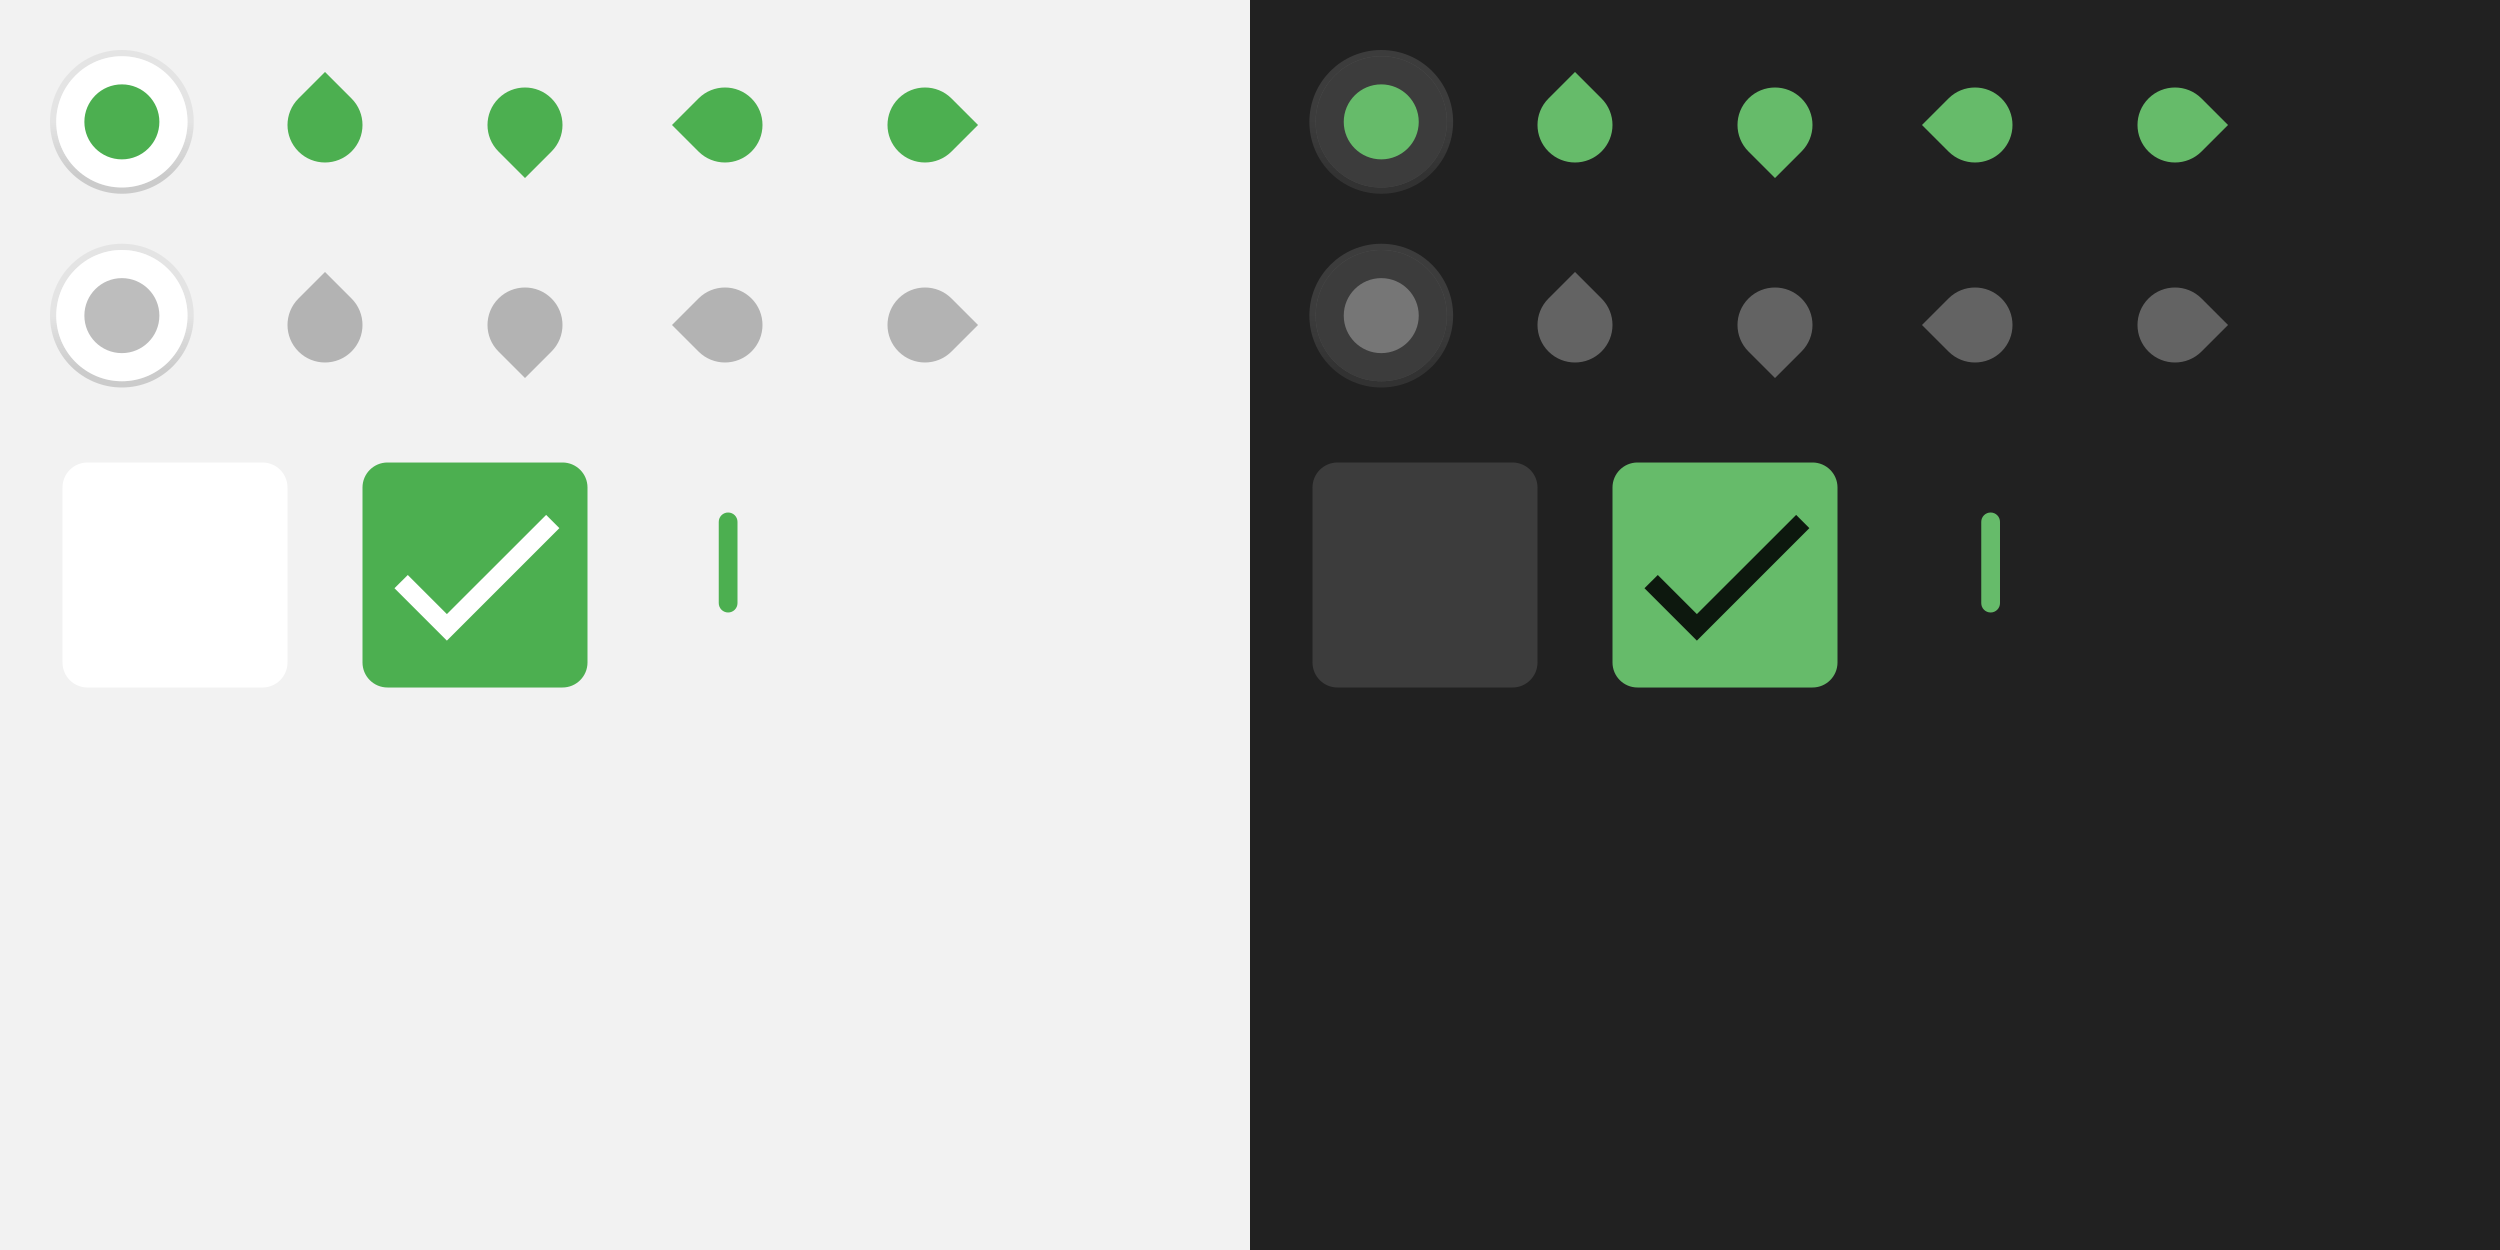
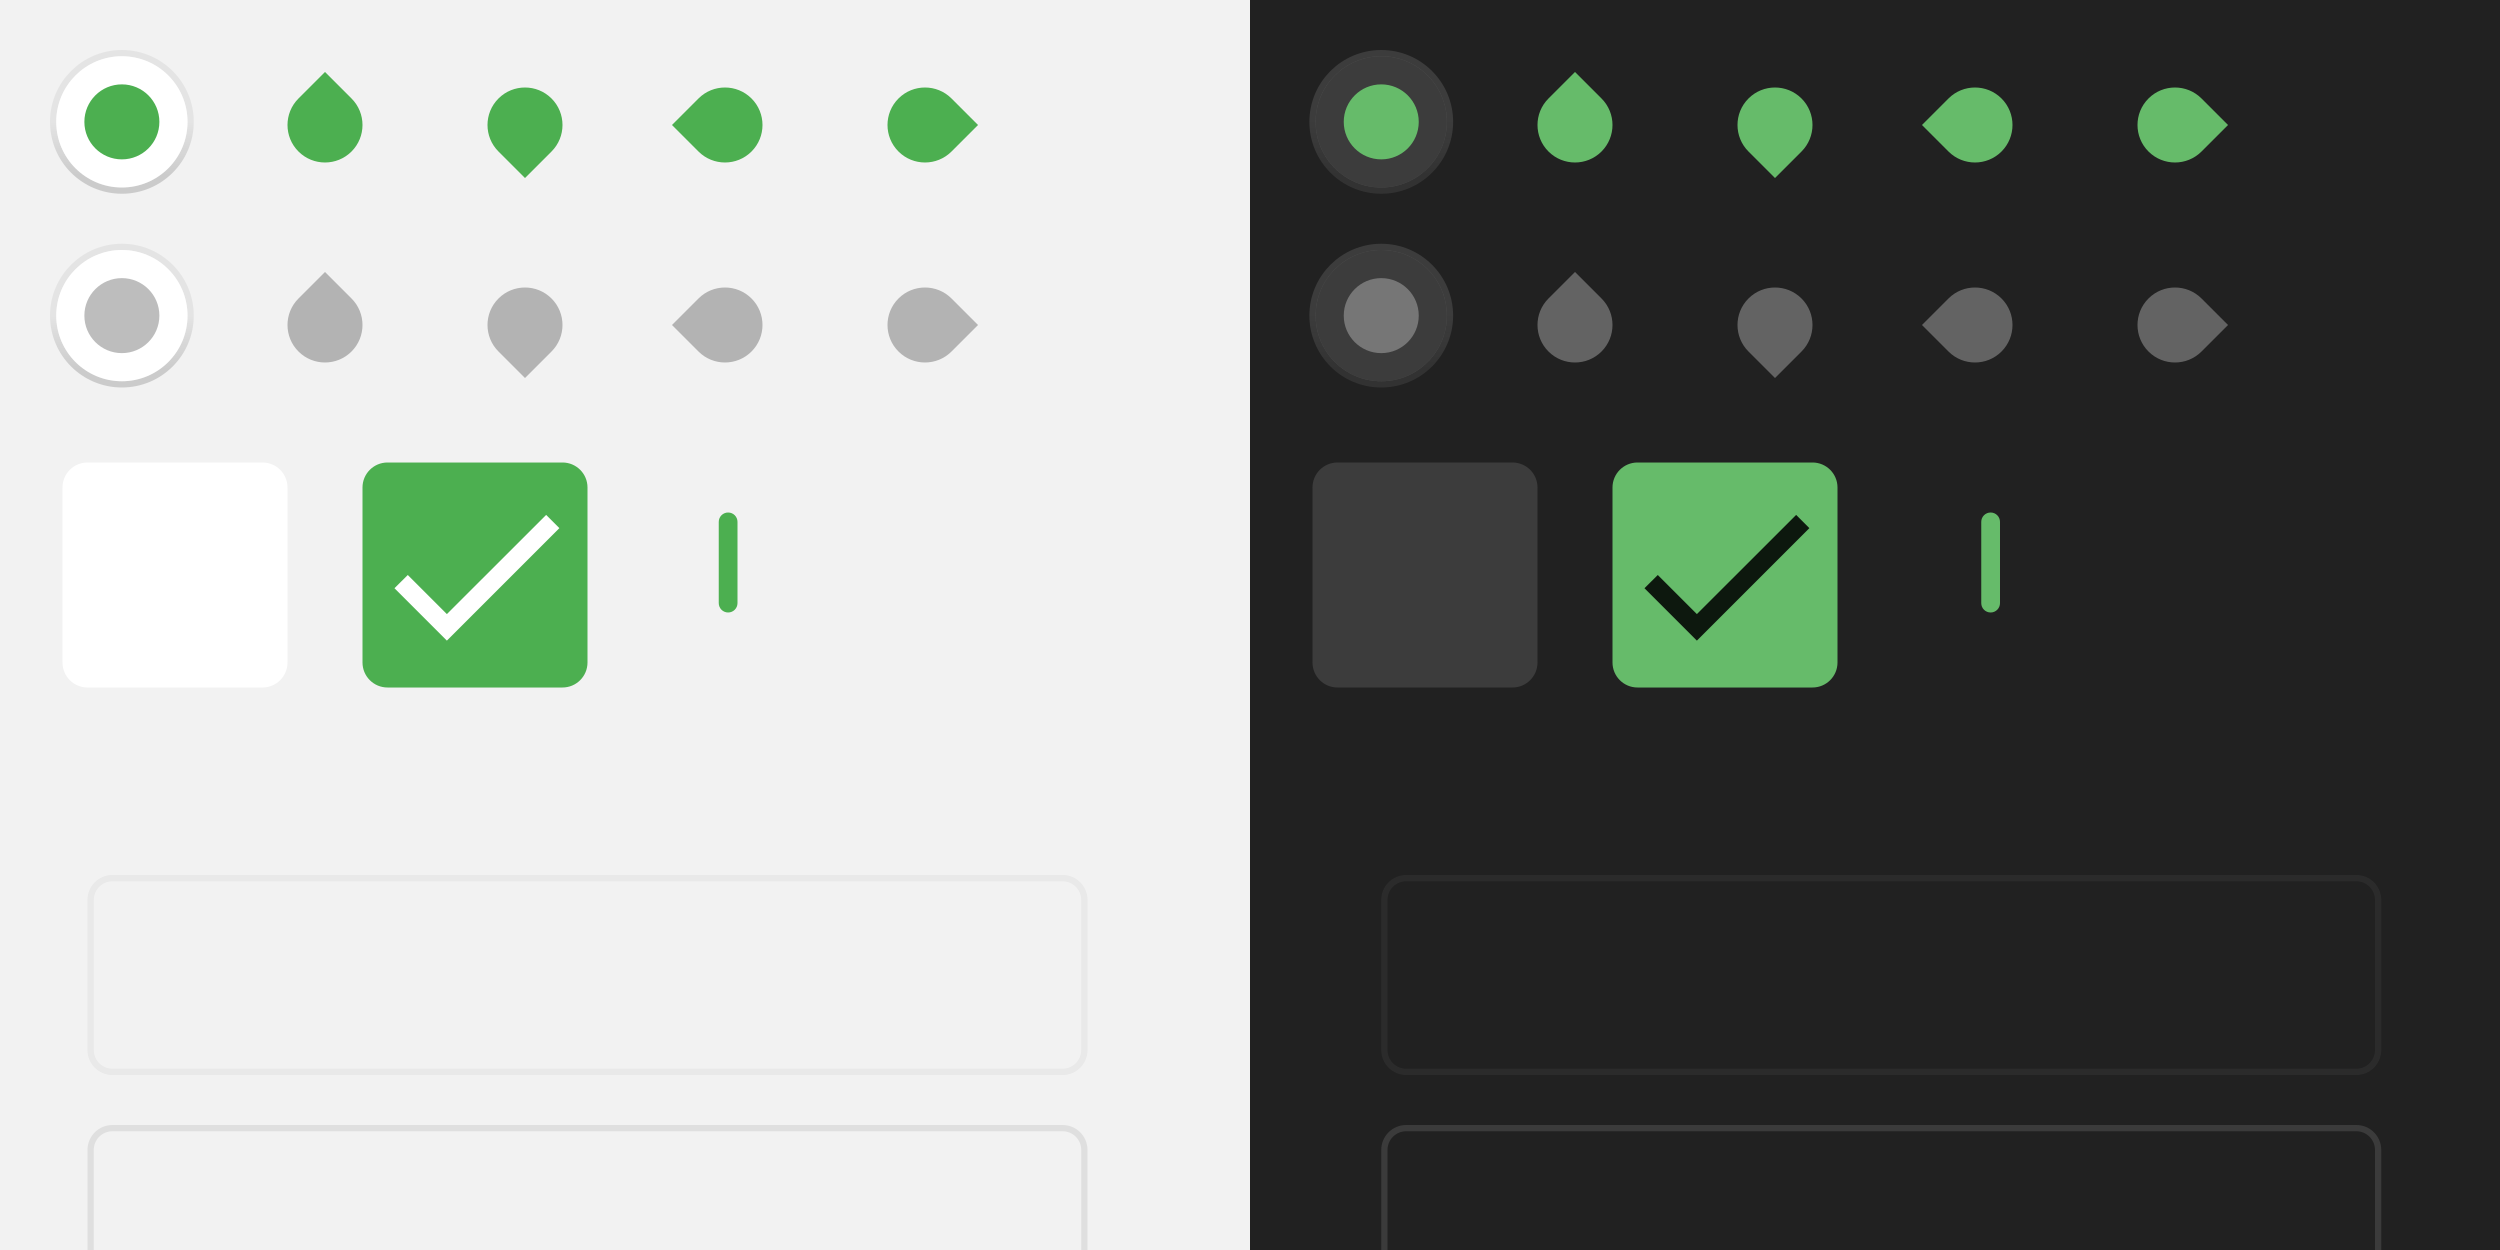
<svg xmlns="http://www.w3.org/2000/svg" xmlns:xlink="http://www.w3.org/1999/xlink" width="400" height="200" version="1.1" viewBox="0 0 400 200" id="svg187">
  <defs id="defs83">
    <linearGradient id="color-on-primary-dark" x1="6.212" x2="29.25" y1="11.894" y2="11.894" gradientTransform="scale(1.1453 .87314)" gradientUnits="userSpaceOnUse">
      <stop stop-color="#FFFFFF" offset="1" id="stop2" />
    </linearGradient>
    <linearGradient id="color-on-primary-light" x1="6.212" x2="29.25" y1="11.894" y2="11.894" gradientTransform="scale(1.1453 .87314)" gradientUnits="userSpaceOnUse">
      <stop stop-color="#000000" stop-opacity=".87" offset="1" id="stop5" />
    </linearGradient>
    <linearGradient id="color-text-secondary-disabled">
      <stop stop-color="#000000" stop-opacity=".26" offset="1" id="stop8" />
    </linearGradient>
    <linearGradient id="color-text-secondary-disabled-dark">
      <stop stop-color="#FFFFFF" stop-opacity=".3" offset="1" id="stop11" />
    </linearGradient>
    <linearGradient id="color-primary-dark">
      <stop stop-color="#4CAF50" offset="1" id="stop14" />
    </linearGradient>
    <linearGradient id="color-primary-light">
      <stop stop-color="#66BB6A" offset="1" id="stop17" />
    </linearGradient>
    <linearGradient id="color-background">
      <stop stop-color="#F2F2F2" offset="1" id="stop20" />
    </linearGradient>
    <linearGradient id="color-background-dark">
      <stop stop-color="#212121" offset="1" id="stop23" />
    </linearGradient>
    <linearGradient id="color-surface" x2="40" gradientUnits="userSpaceOnUse">
      <stop stop-color="#FFFFFF" offset="1" id="stop26" />
    </linearGradient>
    <linearGradient id="color-surface-dark" x2="40" gradientUnits="userSpaceOnUse">
      <stop stop-color="#3C3C3C" offset="1" id="stop29" />
    </linearGradient>
    <g id="base-scale-horz-marks-before-slider">
      <rect width="24" height="24" fill="none" id="rect37" />
      <path transform="rotate(45 12 12)" d="m6 6h6a6 6 0 1 1-6 6z" id="path39" />
    </g>
    <g id="base-scale-vert-marks-after-slider">
      <use transform="rotate(90 12 12)" xlink:href="#base-scale-horz-marks-before-slider" id="use42" />
    </g>
    <g id="base-scale-horz-marks-after-slider">
      <use transform="rotate(180 12 12)" xlink:href="#base-scale-horz-marks-before-slider" id="use45" />
    </g>
    <g id="base-scale-vert-marks-before-slider">
      <use transform="rotate(270 12 12)" xlink:href="#base-scale-horz-marks-before-slider" id="use48" />
    </g>
    <g id="base-selectionmode-checkbox">
      <rect width="40" height="40" fill="none" id="rect51" />
      <rect x="2" y="2" width="36" height="36" rx="4" id="rect53" />
    </g>
    <g id="base-selectionmode-checkmark">
      <path transform="matrix(1.5 0 0 1.5 2 2)" d="M9 16.17L4.83 12l-1.42 1.41L9 19 21 7l-1.41-1.41z" id="path56" />
    </g>
-     <linearGradient id="linearGradient976" x2="200" gradientUnits="userSpaceOnUse" xlink:href="#color-background" />
+     <linearGradient id="linearGradient976" x2="200" gradientUnits="userSpaceOnUse" xlink:href="#color-background" gradientTransform="matrix(1,0,0,3.689063,0,-268.9063)" />
    <linearGradient id="linearGradient978" x2="24" gradientUnits="userSpaceOnUse" xlink:href="#color-primary-dark" />
    <linearGradient id="linearGradient980" x2="24" gradientUnits="userSpaceOnUse" xlink:href="#color-background" />
    <linearGradient id="linearGradient982" x2="24" gradientUnits="userSpaceOnUse" xlink:href="#color-text-secondary-disabled" />
    <linearGradient id="linearGradient990" x1="-3.5527e-15" x2="24" gradientUnits="userSpaceOnUse" xlink:href="#color-primary-dark" />
    <linearGradient id="linearGradient992" x1="-3.5527e-15" x2="24" gradientUnits="userSpaceOnUse" xlink:href="#color-background" />
    <linearGradient id="linearGradient994" x1="-3.5527e-15" x2="24" gradientUnits="userSpaceOnUse" xlink:href="#color-text-secondary-disabled" />
    <linearGradient id="linearGradient996" x1="-2.6324e-15" x2="24" y1="-3.5527e-15" y2="-3.5527e-15" gradientUnits="userSpaceOnUse" xlink:href="#color-primary-dark" />
    <linearGradient id="linearGradient998" x1="-2.6324e-15" x2="24" y1="-3.5527e-15" y2="-3.5527e-15" gradientUnits="userSpaceOnUse" xlink:href="#color-background" />
    <linearGradient id="linearGradient1000" x1="-2.6324e-15" x2="24" y1="-3.5527e-15" y2="-3.5527e-15" gradientUnits="userSpaceOnUse" xlink:href="#color-text-secondary-disabled" />
    <linearGradient id="linearGradient1008" x2="40" gradientUnits="userSpaceOnUse" xlink:href="#color-primary-dark" />
-     <linearGradient id="linearGradient1041" x2="200" gradientTransform="translate(200)" gradientUnits="userSpaceOnUse" xlink:href="#color-background-dark" />
+     <linearGradient id="linearGradient1041" x2="200" gradientTransform="matrix(1,0,0,3.689063,200,-268.9063)" gradientUnits="userSpaceOnUse" xlink:href="#color-background-dark" />
    <linearGradient id="linearGradient1043" x2="24" gradientUnits="userSpaceOnUse" xlink:href="#color-primary-light" />
    <linearGradient id="linearGradient1045" x2="24" gradientUnits="userSpaceOnUse" xlink:href="#color-background-dark" />
    <linearGradient id="linearGradient1047" x2="24" gradientUnits="userSpaceOnUse" xlink:href="#color-text-secondary-disabled-dark" />
    <linearGradient id="linearGradient1055" x1="-3.5527e-15" x2="24" gradientUnits="userSpaceOnUse" xlink:href="#color-primary-light" />
    <linearGradient id="linearGradient1057" x1="-3.5527e-15" x2="24" gradientUnits="userSpaceOnUse" xlink:href="#color-background-dark" />
    <linearGradient id="linearGradient1059" x1="-3.5527e-15" x2="24" gradientUnits="userSpaceOnUse" xlink:href="#color-text-secondary-disabled-dark" />
    <linearGradient id="linearGradient1061" x1="-2.6324e-15" x2="24" y1="-3.5527e-15" y2="-3.5527e-15" gradientUnits="userSpaceOnUse" xlink:href="#color-primary-light" />
    <linearGradient id="linearGradient1063" x1="-2.6324e-15" x2="24" y1="-3.5527e-15" y2="-3.5527e-15" gradientUnits="userSpaceOnUse" xlink:href="#color-background-dark" />
    <linearGradient id="linearGradient1065" x1="-2.6324e-15" x2="24" y1="-3.5527e-15" y2="-3.5527e-15" gradientUnits="userSpaceOnUse" xlink:href="#color-text-secondary-disabled-dark" />
    <linearGradient id="linearGradient1073" x2="40" gradientUnits="userSpaceOnUse" xlink:href="#color-primary-light" />
    <linearGradient xlink:href="#color-primary-dark" id="linearGradient1478" x1="115" y1="90" x2="118" y2="90" gradientUnits="userSpaceOnUse" />
    <linearGradient xlink:href="#color-primary-light" id="linearGradient1486" x1="115" y1="90" x2="118" y2="90" gradientUnits="userSpaceOnUse" />
    <linearGradient xlink:href="#border" id="linearGradient2283" x1="-6.5" y1="6.5" x2="-6.5" y2="25.5" gradientUnits="userSpaceOnUse" />
    <linearGradient id="border" x1="41" y1="6" x2="41" y2="26" gradientUnits="userSpaceOnUse" gradientTransform="translate(-48)">
      <stop offset="0.5" stop-opacity="0.058" id="stop1882" />
      <stop offset="0.955" stop-opacity="0.162" id="stop1884" />
    </linearGradient>
    <linearGradient xlink:href="#color-text-secondary-disabled-dark" id="linearGradient1911" x1="-13" y1="16" x2="-1" y2="16" gradientUnits="userSpaceOnUse" />
    <linearGradient xlink:href="#color-primary-dark" id="linearGradient1295" gradientUnits="userSpaceOnUse" x1="-13" y1="16" x2="-1" y2="16" gradientTransform="matrix(1.166667,0,0,1.166667,1.166667,-2.666667)" />
    <linearGradient xlink:href="#color-primary-dark" id="linearGradient1327" gradientUnits="userSpaceOnUse" x1="-13" y1="16" x2="-1" y2="16" gradientTransform="matrix(0.8333333,0,0,0.8333333,-1.166667,2.666667)" />
    <linearGradient xlink:href="#linearGradient2691" id="linearGradient2628" gradientUnits="userSpaceOnUse" x1="-6.5" y1="6.5" x2="-6.5" y2="25.5" />
    <linearGradient id="linearGradient2691" x1="41" y1="6" x2="41" y2="26" gradientUnits="userSpaceOnUse" gradientTransform="translate(-48)">
      <stop offset="0.5" stop-opacity="0.058" id="stop2687" style="stop-color:#fbfbfb;stop-opacity:0.122" />
      <stop offset="0.955" stop-opacity="0.162" id="stop2689" style="stop-color:#ffffff;stop-opacity:0.078" />
    </linearGradient>
    <linearGradient xlink:href="#color-primary-light" id="linearGradient2630" gradientUnits="userSpaceOnUse" x1="-13" y1="16" x2="-1" y2="16" />
    <linearGradient xlink:href="#color-primary-light" id="linearGradient1291" gradientUnits="userSpaceOnUse" x1="-13" y1="16" x2="-1" y2="16" gradientTransform="matrix(1.166667,0,0,1.166667,1.166667,-2.666667)" />
    <linearGradient xlink:href="#color-primary-light" id="linearGradient1323" gradientUnits="userSpaceOnUse" x1="-13" y1="16" x2="-1" y2="16" gradientTransform="matrix(0.8333333,0,0,0.8333333,-1.166667,2.666667)" />
    <linearGradient xlink:href="#border" id="linearGradient1202" gradientUnits="userSpaceOnUse" x1="-6.5" y1="6.5" x2="-6.5" y2="25.5" />
    <linearGradient xlink:href="#color-primary-dark" id="linearGradient1204" gradientUnits="userSpaceOnUse" x1="-13" y1="16" x2="-1" y2="16" />
    <linearGradient xlink:href="#linearGradient2691" id="linearGradient1206" gradientUnits="userSpaceOnUse" x1="-6.5" y1="6.5" x2="-6.5" y2="25.5" />
    <linearGradient xlink:href="#border" id="linearGradient1208" gradientUnits="userSpaceOnUse" x1="-6.5" y1="6.5" x2="-6.5" y2="25.5" />
    <linearGradient xlink:href="#linearGradient2691" id="linearGradient1210" gradientUnits="userSpaceOnUse" x1="-6.5" y1="6.5" x2="-6.5" y2="25.5" />
    <linearGradient xlink:href="#border" id="linearGradient1212" gradientUnits="userSpaceOnUse" x1="-6.5" y1="6.5" x2="-6.5" y2="25.5" />
    <linearGradient xlink:href="#linearGradient2691" id="linearGradient1214" gradientUnits="userSpaceOnUse" x1="-6.5" y1="6.5" x2="-6.5" y2="25.5" />
    <linearGradient xlink:href="#color-text-secondary-disabled" id="linearGradient1216" gradientUnits="userSpaceOnUse" x1="-13" y1="16" x2="-1" y2="16" />
+     <linearGradient id="linearGradient12722" x1="14.551" x2="173.45" y1="236" y2="236" gradientUnits="userSpaceOnUse" xlink:href="#color-primary-dark" />
+     <linearGradient id="linearGradient12730" x1="14.551" x2="173.45" y1="236" y2="236" gradientUnits="userSpaceOnUse" xlink:href="#color-primary-light" />
+     <linearGradient xlink:href="#color-primary-dark" id="linearGradient1034" gradientUnits="userSpaceOnUse" x1="14.551" y1="236" x2="173.45" y2="236" gradientTransform="translate(0,195)" />
+     <linearGradient xlink:href="#color-primary-dark" id="linearGradient1491" x1="14.551" y1="431" x2="64" y2="431" gradientUnits="userSpaceOnUse" />
+     <linearGradient xlink:href="#color-primary-light" id="linearGradient1624" gradientUnits="userSpaceOnUse" gradientTransform="translate(0,195)" x1="14.551" y1="236" x2="173.45" y2="236" />
+     <linearGradient xlink:href="#color-primary-light" id="linearGradient1622" gradientUnits="userSpaceOnUse" x1="14.551" y1="431" x2="64" y2="431" />
  </defs>
-   <rect width="200" height="200" fill="url(#linearGradient976)" id="rect85" />
+   <rect width="200" height="737.813" fill="url(#linearGradient976)" id="rect85" style="fill:url(#linearGradient976);stroke-width:1.921" x="0" y="-268.906" />
  <g id="scale-horz-marks-before-slider" transform="translate(40,8)">
    <use width="100%" height="100%" fill="url(#linearGradient978)" xlink:href="#base-scale-horz-marks-before-slider" id="use95" />
  </g>
  <g id="scale-horz-marks-before-slider-disabled" transform="translate(40,40)">
    <use width="100%" height="100%" fill="url(#linearGradient980)" xlink:href="#base-scale-horz-marks-before-slider" id="use98" />
    <use width="100%" height="100%" fill="url(#linearGradient982)" xlink:href="#base-scale-horz-marks-before-slider" id="use100" />
  </g>
  <g id="scale-horz-marks-after-slider" transform="translate(72,8)">
    <use width="100%" height="100%" fill="url(#linearGradient990)" xlink:href="#base-scale-horz-marks-after-slider" id="use103" />
  </g>
  <g id="scale-horz-marks-after-slider-disabled" transform="translate(72,40)">
    <use width="100%" height="100%" fill="url(#linearGradient992)" xlink:href="#base-scale-horz-marks-after-slider" id="use106" />
    <use width="100%" height="100%" fill="url(#linearGradient994)" xlink:href="#base-scale-horz-marks-after-slider" id="use108" />
  </g>
  <g id="scale-vert-marks-before-slider" transform="translate(104,8)">
    <use width="100%" height="100%" fill="url(#linearGradient996)" xlink:href="#base-scale-vert-marks-before-slider" id="use111" />
  </g>
  <g id="scale-vert-marks-before-slider-disabled" transform="translate(104,40)">
    <use width="100%" height="100%" fill="url(#linearGradient998)" xlink:href="#base-scale-vert-marks-before-slider" id="use114" />
    <use width="100%" height="100%" fill="url(#linearGradient1000)" xlink:href="#base-scale-vert-marks-before-slider" id="use116" />
  </g>
  <g id="scale-vert-marks-after-slider" transform="translate(136,8)">
    <use width="100%" height="100%" fill="url(#linearGradient978)" xlink:href="#base-scale-vert-marks-after-slider" id="use119" />
  </g>
  <g id="scale-vert-marks-after-slider-disabled" transform="translate(136,40)">
    <use width="100%" height="100%" fill="url(#linearGradient980)" xlink:href="#base-scale-vert-marks-after-slider" id="use122" />
    <use width="100%" height="100%" fill="url(#linearGradient982)" xlink:href="#base-scale-vert-marks-after-slider" id="use124" />
  </g>
  <g id="selectionmode-checkbox-unchecked" transform="translate(8,72)">
    <use width="100%" height="100%" fill="url(#color-surface)" xlink:href="#base-selectionmode-checkbox" id="use127" />
  </g>
  <g id="selectionmode-checkbox-checked" transform="translate(56,72)">
    <use width="100%" height="100%" fill="url(#linearGradient1008)" xlink:href="#base-selectionmode-checkbox" id="use130" />
    <use width="100%" height="100%" fill="url(#color-on-primary-dark)" xlink:href="#base-selectionmode-checkmark" id="use132" />
  </g>
-   <rect x="200" width="200" height="200" fill="url(#linearGradient1041)" id="rect135" />
+   <rect x="200" width="200" height="737.813" fill="url(#linearGradient1041)" id="rect135" style="fill:url(#linearGradient1041);stroke-width:1.921" y="-268.906" />
  <g id="scale-horz-marks-before-slider-dark" transform="translate(240,8)">
    <use width="100%" height="100%" fill="url(#linearGradient1043)" xlink:href="#base-scale-horz-marks-before-slider" id="use145" />
  </g>
  <g id="scale-horz-marks-before-slider-disabled-dark" transform="translate(240,40)">
    <use width="100%" height="100%" fill="url(#linearGradient1045)" xlink:href="#base-scale-horz-marks-before-slider" id="use148" />
    <use width="100%" height="100%" fill="url(#linearGradient1047)" xlink:href="#base-scale-horz-marks-before-slider" id="use150" />
  </g>
  <g id="scale-horz-marks-after-slider-dark" transform="translate(272,8)">
    <use width="100%" height="100%" fill="url(#linearGradient1055)" xlink:href="#base-scale-horz-marks-after-slider" id="use153" />
  </g>
  <g id="scale-horz-marks-after-slider-disabled-dark" transform="translate(272,40)">
    <use width="100%" height="100%" fill="url(#linearGradient1057)" xlink:href="#base-scale-horz-marks-after-slider" id="use156" />
    <use width="100%" height="100%" fill="url(#linearGradient1059)" xlink:href="#base-scale-horz-marks-after-slider" id="use158" />
  </g>
  <g id="scale-vert-marks-before-slider-dark" transform="translate(304,8)">
    <use width="100%" height="100%" fill="url(#linearGradient1061)" xlink:href="#base-scale-vert-marks-before-slider" id="use161" />
  </g>
  <g id="scale-vert-marks-before-slider-disabled-dark" transform="translate(304,40)">
    <use width="100%" height="100%" fill="url(#linearGradient1063)" xlink:href="#base-scale-vert-marks-before-slider" id="use164" />
    <use width="100%" height="100%" fill="url(#linearGradient1065)" xlink:href="#base-scale-vert-marks-before-slider" id="use166" />
  </g>
  <g id="scale-vert-marks-after-slider-dark" transform="translate(336,8)">
    <use width="100%" height="100%" fill="url(#linearGradient1043)" xlink:href="#base-scale-vert-marks-after-slider" id="use169" />
  </g>
  <g id="scale-vert-marks-after-slider-disabled-dark" transform="translate(336,40)">
    <use width="100%" height="100%" fill="url(#linearGradient1045)" xlink:href="#base-scale-vert-marks-after-slider" id="use172" />
    <use width="100%" height="100%" fill="url(#linearGradient1047)" xlink:href="#base-scale-vert-marks-after-slider" id="use174" />
  </g>
  <g id="selectionmode-checkbox-unchecked-dark" transform="translate(208,72)">
    <use width="100%" height="100%" fill="url(#color-surface-dark)" xlink:href="#base-selectionmode-checkbox" id="use177" />
  </g>
  <g id="selectionmode-checkbox-checked-dark" transform="translate(256,72)">
    <use width="100%" height="100%" fill="url(#linearGradient1073)" xlink:href="#base-selectionmode-checkbox" id="use180" />
    <use width="100%" height="100%" fill="url(#color-on-primary-light)" xlink:href="#base-selectionmode-checkmark" id="use182" />
  </g>
  <g id="selected-line">
    <rect width="3" height="16" rx="1.5" ry="1.5" fill="#1a73e8" stroke-linecap="round" stroke-linejoin="round" id="rect2" x="115" y="82" style="fill:url(#linearGradient1478);fill-opacity:1.0" />
  </g>
  <g id="selected-line-dark" transform="translate(202)">
    <rect width="3" height="16" rx="1.5" ry="1.5" fill="#1a73e8" stroke-linecap="round" stroke-linejoin="round" id="rect1382" x="115" y="82" style="fill:url(#linearGradient1486);fill-opacity:1.0" />
  </g>
  <g id="scale-slider" transform="translate(32,2)">
    <rect style="fill:none;stroke-width:2;stroke-linecap:round;stroke-linejoin:round;stroke-opacity:0.997" id="rect1935" width="25" height="25" x="-25" y="5" rx="0" ry="0" />
    <g id="g1903" transform="translate(-5.5,1.5)">
      <path d="m -7,5.5 c -5.799,0 -10.5,4.701 -10.5,10.5 0,5.799 4.701,10.5 10.5,10.5 C -1.201,26.5 3.5,21.799 3.5,16 3.5,10.201 -1.201,5.5 -7,5.5 Z" fill="#ffffff" stroke="url(#paint0_linear)" id="path2257" style="fill:#ffffff;fill-opacity:1;stroke:url(#linearGradient1202);stroke-width:2;stroke-miterlimit:4;stroke-dasharray:none;stroke-opacity:1" />
      <path d="m -7,5.5 c -5.799,0 -10.5,4.701 -10.5,10.5 0,5.799 4.701,10.5 10.5,10.5 C -1.201,26.5 3.5,21.799 3.5,16 3.5,10.201 -1.201,5.5 -7,5.5 Z" fill="#ffffff" stroke="url(#paint0_linear)" id="path1878" style="fill:#ffffff;fill-opacity:1;stroke:none" />
      <path d="m -13,16 c 0,-3.314 2.686,-6 6,-6 3.314,0 6,2.686 6,6 0,3.314 -2.686,6 -6,6 -3.314,0 -6,-2.686 -6,-6 z" fill="#005fb8" id="path1880" style="fill:url(#linearGradient1204);fill-opacity:1.0" />
    </g>
  </g>
  <g id="scale-slider-dark" transform="translate(233.5,2)">
    <rect style="fill:none;stroke-width:2;stroke-linecap:round;stroke-linejoin:round;stroke-opacity:0.997" id="rect2616" width="25" height="25" x="-25" y="5" rx="0" ry="0" />
    <g id="g2624" transform="translate(-5.5,1.5)">
      <path d="m -7,5.5 c -5.799,0 -10.5,4.701 -10.5,10.5 0,5.799 4.701,10.5 10.5,10.5 C -1.201,26.5 3.5,21.799 3.5,16 3.5,10.201 -1.201,5.5 -7,5.5 Z" fill="#ffffff" stroke="url(#paint0_linear)" id="path2618" style="fill:#3c3c3c;fill-opacity:1;stroke:url(#linearGradient1206);stroke-width:2;stroke-miterlimit:4;stroke-dasharray:none;stroke-opacity:1" />
      <path d="m -7,5.5 c -5.799,0 -10.5,4.701 -10.5,10.5 0,5.799 4.701,10.5 10.5,10.5 C -1.201,26.5 3.5,21.799 3.5,16 3.5,10.201 -1.201,5.5 -7,5.5 Z" fill="#ffffff" stroke="url(#paint0_linear)" id="path2620" style="opacity:1;fill:#3c3c3c;fill-opacity:1;stroke:none" />
      <path d="m -13,16 c 0,-3.314 2.686,-6 6,-6 3.314,0 6,2.686 6,6 0,3.314 -2.686,6 -6,6 -3.314,0 -6,-2.686 -6,-6 z" fill="#005fb8" id="path2622" style="fill:url(#linearGradient2630);fill-opacity:1.0" />
    </g>
  </g>
  <g id="scale-slider-hover" transform="translate(32,-41)">
    <rect style="fill:none;stroke-width:2;stroke-linecap:round;stroke-linejoin:round;stroke-opacity:0.997" id="rect1265" width="25" height="25" x="-25" y="5" rx="0" ry="0" />
    <g id="g1273" transform="translate(-5.5,1.5)">
      <path d="m -7,5.5 c -5.799,0 -10.5,4.701 -10.5,10.5 0,5.799 4.701,10.5 10.5,10.5 C -1.201,26.5 3.5,21.799 3.5,16 3.5,10.201 -1.201,5.5 -7,5.5 Z" fill="#ffffff" stroke="url(#paint0_linear)" id="path1267" style="fill:#ffffff;fill-opacity:1;stroke:url(#linearGradient1208);stroke-width:2;stroke-miterlimit:4;stroke-dasharray:none;stroke-opacity:1" />
      <path d="m -7,5.5 c -5.799,0 -10.5,4.701 -10.5,10.5 0,5.799 4.701,10.5 10.5,10.5 C -1.201,26.5 3.5,21.799 3.5,16 3.5,10.201 -1.201,5.5 -7,5.5 Z" fill="#ffffff" stroke="url(#paint0_linear)" id="path1269" style="fill:#ffffff;fill-opacity:1;stroke:none" />
      <path d="m -14,16 c 0,-3.866 3.134,-7 7,-7 3.866,0 7,3.134 7,7 0,3.866 -3.134,7 -7,7 -3.866,0 -7,-3.134 -7,-7 z" fill="#005fb8" id="path1271" style="fill:url(#linearGradient1295);fill-opacity:1.0;stroke-width:1.167" />
    </g>
  </g>
  <g id="scale-slider-hover-dark" transform="translate(233.5,-41)">
    <rect style="fill:none;stroke-width:2;stroke-linecap:round;stroke-linejoin:round;stroke-opacity:0.997" id="rect1277" width="25" height="25" x="-25" y="5" rx="0" ry="0" />
    <g id="g1285" transform="translate(-5.5,1.5)">
      <path d="m -7,5.5 c -5.799,0 -10.5,4.701 -10.5,10.5 0,5.799 4.701,10.5 10.5,10.5 C -1.201,26.5 3.5,21.799 3.5,16 3.5,10.201 -1.201,5.5 -7,5.5 Z" fill="#ffffff" stroke="url(#paint0_linear)" id="path1279" style="fill:#3c3c3c;fill-opacity:1;stroke:url(#linearGradient1210);stroke-width:2;stroke-miterlimit:4;stroke-dasharray:none;stroke-opacity:1" />
      <path d="m -7,5.5 c -5.799,0 -10.5,4.701 -10.5,10.5 0,5.799 4.701,10.5 10.5,10.5 C -1.201,26.5 3.5,21.799 3.5,16 3.5,10.201 -1.201,5.5 -7,5.5 Z" fill="#ffffff" stroke="url(#paint0_linear)" id="path1281" style="opacity:1;fill:#3c3c3c;fill-opacity:1;stroke:none" />
      <path d="m -14,16 c 0,-3.866 3.134,-7 7,-7 3.866,0 7,3.134 7,7 0,3.866 -3.134,7 -7,7 -3.866,0 -7,-3.134 -7,-7 z" fill="#005fb8" id="path1283" style="fill:url(#linearGradient1291);fill-opacity:1.0;stroke-width:1.167" />
    </g>
  </g>
  <g id="scale-slider-active" transform="translate(32,-84)">
    <rect style="fill:none;stroke-width:2;stroke-linecap:round;stroke-linejoin:round;stroke-opacity:0.997" id="rect1297" width="25" height="25" x="-25" y="5" rx="0" ry="0" />
    <g id="g1305" transform="translate(-5.5,1.5)">
      <path d="m -7,5.5 c -5.799,0 -10.5,4.701 -10.5,10.5 0,5.799 4.701,10.5 10.5,10.5 C -1.201,26.5 3.5,21.799 3.5,16 3.5,10.201 -1.201,5.5 -7,5.5 Z" fill="#ffffff" stroke="url(#paint0_linear)" id="path1299" style="fill:#ffffff;fill-opacity:1;stroke:url(#linearGradient1212);stroke-width:2;stroke-miterlimit:4;stroke-dasharray:none;stroke-opacity:1" />
      <path d="m -7,5.5 c -5.799,0 -10.5,4.701 -10.5,10.5 0,5.799 4.701,10.5 10.5,10.5 C -1.201,26.5 3.5,21.799 3.5,16 3.5,10.201 -1.201,5.5 -7,5.5 Z" fill="#ffffff" stroke="url(#paint0_linear)" id="path1301" style="fill:#ffffff;fill-opacity:1;stroke:none" />
      <path d="m -12,16 c 0,-2.761 2.239,-5 5,-5 2.761,0 5,2.239 5,5 0,2.761 -2.239,5 -5,5 -2.761,0 -5,-2.239 -5,-5 z" fill="#005fb8" id="path1303" style="fill:url(#linearGradient1327);fill-opacity:1.0;stroke-width:0.833" />
    </g>
  </g>
  <g id="scale-slider-active-dark" transform="translate(233.5,-84)">
    <rect style="fill:none;stroke-width:2;stroke-linecap:round;stroke-linejoin:round;stroke-opacity:0.997" id="rect1309" width="25" height="25" x="-25" y="5" rx="0" ry="0" />
    <g id="g1317" transform="translate(-5.5,1.5)">
      <path d="m -7,5.5 c -5.799,0 -10.5,4.701 -10.5,10.5 0,5.799 4.701,10.5 10.5,10.5 C -1.201,26.5 3.5,21.799 3.5,16 3.5,10.201 -1.201,5.5 -7,5.5 Z" fill="#ffffff" stroke="url(#paint0_linear)" id="path1311" style="fill:#3c3c3c;fill-opacity:1;stroke:url(#linearGradient1214);stroke-width:2;stroke-miterlimit:4;stroke-dasharray:none;stroke-opacity:1" />
      <path d="m -7,5.5 c -5.799,0 -10.5,4.701 -10.5,10.5 0,5.799 4.701,10.5 10.5,10.5 C -1.201,26.5 3.5,21.799 3.5,16 3.5,10.201 -1.201,5.5 -7,5.5 Z" fill="#ffffff" stroke="url(#paint0_linear)" id="path1313" style="opacity:1;fill:#3c3c3c;fill-opacity:1;stroke:none" />
      <path d="m -12,16 c 0,-2.761 2.239,-5 5,-5 2.761,0 5,2.239 5,5 0,2.761 -2.239,5 -5,5 -2.761,0 -5,-2.239 -5,-5 z" fill="#005fb8" id="path1315" style="fill:url(#linearGradient1323);fill-opacity:1.0;stroke-width:0.833" />
    </g>
  </g>
  <g id="scale-slider-disabled" transform="translate(32,33)">
    <rect style="fill:none;stroke-width:2;stroke-linecap:round;stroke-linejoin:round;stroke-opacity:0.997" id="rect1329" width="25" height="25" x="-25" y="5" rx="0" ry="0" />
    <g id="g1337" transform="translate(-5.5,1.5)">
      <path d="m -7,5.5 c -5.799,0 -10.5,4.701 -10.5,10.5 0,5.799 4.701,10.5 10.5,10.5 C -1.201,26.5 3.5,21.799 3.5,16 3.5,10.201 -1.201,5.5 -7,5.5 Z" fill="#ffffff" stroke="url(#paint0_linear)" id="path1331" style="fill:#ffffff;fill-opacity:1;stroke:url(#linearGradient2283);stroke-width:2;stroke-miterlimit:4;stroke-dasharray:none;stroke-opacity:1" />
      <path d="m -7,5.5 c -5.799,0 -10.5,4.701 -10.5,10.5 0,5.799 4.701,10.5 10.5,10.5 C -1.201,26.5 3.5,21.799 3.5,16 3.5,10.201 -1.201,5.5 -7,5.5 Z" fill="#ffffff" stroke="url(#paint0_linear)" id="path1333" style="fill:#ffffff;fill-opacity:1;stroke:none" />
      <path d="m -13,16 c 0,-3.314 2.686,-6 6,-6 3.314,0 6,2.686 6,6 0,3.314 -2.686,6 -6,6 -3.314,0 -6,-2.686 -6,-6 z" fill="#005fb8" id="path1335" style="fill:url(#linearGradient1216);fill-opacity:1.0" />
    </g>
  </g>
  <g id="scale-slider-disabled-dark" transform="translate(233.5,33)">
    <rect style="fill:none;stroke-width:2;stroke-linecap:round;stroke-linejoin:round;stroke-opacity:0.997" id="rect1341" width="25" height="25" x="-25" y="5" rx="0" ry="0" />
    <g id="g1349" transform="translate(-5.5,1.5)">
      <path d="m -7,5.5 c -5.799,0 -10.5,4.701 -10.5,10.5 0,5.799 4.701,10.5 10.5,10.5 C -1.201,26.5 3.5,21.799 3.5,16 3.5,10.201 -1.201,5.5 -7,5.5 Z" fill="#ffffff" stroke="url(#paint0_linear)" id="path1343" style="fill:#3c3c3c;fill-opacity:1;stroke:url(#linearGradient2628);stroke-width:2;stroke-miterlimit:4;stroke-dasharray:none;stroke-opacity:1" />
      <path d="m -7,5.5 c -5.799,0 -10.5,4.701 -10.5,10.5 0,5.799 4.701,10.5 10.5,10.5 C -1.201,26.5 3.5,21.799 3.5,16 3.5,10.201 -1.201,5.5 -7,5.5 Z" fill="#ffffff" stroke="url(#paint0_linear)" id="path1345" style="opacity:1;fill:#3c3c3c;fill-opacity:1;stroke:none" />
      <path d="m -13,16 c 0,-3.314 2.686,-6 6,-6 3.314,0 6,2.686 6,6 0,3.314 -2.686,6 -6,6 -3.314,0 -6,-2.686 -6,-6 z" fill="#005fb8" id="path1347" style="fill:url(#linearGradient1911);fill-opacity:1.0" />
    </g>
  </g>
+   <g id="linked-entry-firstchild-disabled">
+     <path id="path1149" style="opacity:0.04;fill:#000000;paint-order:stroke fill markers" d="m 18,320 c -2.216,0 -4,1.784 -4,4 v 24 c 0,2.216 1.784,4 4,4 h 46 v -1 H 18 c -1.662,0 -3,-1.338 -3,-3 v -24 c 0,-1.662 1.338,-3 3,-3 h 46 v -1 z" />
+   </g>
+   <g id="entry-normal" transform="translate(0,29)">
+     <path d="m 18,151 c -2.216,0 -4,1.784 -4,4 v 24 c 0,1.204 0.538,2.268 1.375,3 H 18 c -1.662,0 -3,-1.338 -3,-3 v -24 c 0,-1.662 1.338,-3 3,-3 h 152 c 1.662,0 3,1.338 3,3 v 24 c 0,1.662 -1.338,3 -3,3 h 2.625 c 0.837,-0.732 1.375,-1.796 1.375,-3 v -24 c 0,-2.216 -1.784,-4 -4,-4 z" opacity="0.08" id="path290" style="fill:#000000" />
+     <path d="m 15.375,182 c 0.703,0.615 1.613,1 2.625,1 h 152 c 1.012,0 1.922,-0.385 2.625,-1 H 18.005 Z" opacity=".45" id="path292" style="opacity:0.35;fill:#000000" />
+   </g>
+   <g id="entry-focus" transform="translate(0,15)">
+     <path d="m 18,205 c -2.216,0 -4,1.784 -4,4 v 24 c 0,0.733 0.209,1.41 0.551,2 h 1.225 c -0.477,-0.531 -0.775,-1.227 -0.775,-2 v -24 c 0,-1.662 1.338,-3 3,-3 h 152 c 1.662,0 3,1.338 3,3 v 24 c 0,0.773 -0.298,1.469 -0.775,2 h 1.225 c 0.341,-0.59 0.551,-1.267 0.551,-2 v -24 c 0,-2.216 -1.784,-4 -4,-4 z" fill="#000000" opacity="0.08" stroke-width="0" style="paint-order:stroke fill markers" id="path295" />
+     <path d="m 14.551,235 c 0.691,1.193 1.966,2 3.449,2 h 152 c 1.483,0 2.758,-0.807 3.449,-2 z" fill="url(#linearGradient12722)" id="path297" style="fill:url(#linearGradient12722);fill-opacity:1.0" />
+   </g>
+   <g id="entry-disabled" transform="translate(0,15)">
+     <path d="m 18,125 c -2.216,0 -4,1.784 -4,4 v 24 c 0,2.216 1.784,4 4,4 h 152 c 2.216,0 4,-1.784 4,-4 v -24 c 0,-2.216 -1.784,-4 -4,-4 z m 0,1 h 152 c 1.662,0 3,1.338 3,3 v 24 c 0,1.662 -1.338,3 -3,3 H 18 c -1.662,0 -3,-1.338 -3,-3 v -24 c 0,-1.662 1.338,-3 3,-3 z" fill="#000000" opacity="0.04" stroke-width="0" style="paint-order:stroke fill markers" id="path300" />
+   </g>
+   <g id="entry-normal-dark" transform="translate(207,29)">
+     <path d="m 18,151 c -2.216,0 -4,1.784 -4,4 v 24 c 0,1.204 0.538,2.268 1.375,3 H 18 c -1.662,0 -3,-1.338 -3,-3 v -24 c 0,-1.662 1.338,-3 3,-3 h 152 c 1.662,0 3,1.338 3,3 v 24 c 0,1.662 -1.338,3 -3,3 h 2.625 c 0.837,-0.732 1.375,-1.796 1.375,-3 v -24 c 0,-2.216 -1.784,-4 -4,-4 z" opacity="0.12" style="fill:#ffffff;paint-order:stroke fill markers" id="path303" />
+     <path d="m 15.375,182 c 0.703,0.615 1.613,1 2.625,1 h 152 c 1.012,0 1.922,-0.385 2.625,-1 H 18.005 Z" opacity=".5" id="path305" style="opacity:0.35;fill:#ffffff" />
+   </g>
+   <g id="entry-focus-dark" transform="translate(207,15)">
+     <path d="m 18,205 c -2.216,0 -4,1.784 -4,4 v 24 c 0,0.733 0.209,1.41 0.551,2 h 1.225 c -0.477,-0.531 -0.775,-1.227 -0.775,-2 v -24 c 0,-1.662 1.338,-3 3,-3 h 152 c 1.662,0 3,1.338 3,3 v 24 c 0,0.773 -0.298,1.469 -0.775,2 h 1.225 c 0.341,-0.59 0.551,-1.267 0.551,-2 v -24 c 0,-2.216 -1.784,-4 -4,-4 z" fill="#ffffff" opacity="0.12" stroke-width="0" style="paint-order:stroke fill markers" id="path308" />
+     <path d="m 14.551,235 c 0.691,1.193 1.966,2 3.449,2 h 152 c 1.483,0 2.758,-0.807 3.449,-2 z" fill="url(#linearGradient12730)" id="path310" style="fill:url(#linearGradient12730);fill-opacity:1.0" />
+   </g>
+   <g id="entry-disabled-dark" transform="translate(207,15)">
+     <path d="m 18,125 c -2.216,0 -4,1.784 -4,4 v 24 c 0,2.216 1.784,4 4,4 h 152 c 2.216,0 4,-1.784 4,-4 v -24 c 0,-2.216 -1.784,-4 -4,-4 z m 0,1 h 152 c 1.662,0 3,1.338 3,3 v 24 c 0,1.662 -1.338,3 -3,3 H 18 c -1.662,0 -3,-1.338 -3,-3 v -24 c 0,-1.662 1.338,-3 3,-3 z" fill="#ffffff" opacity="0.05" stroke-width="0" style="paint-order:stroke fill markers" id="path313" />
+   </g>
+   <g id="linked-entry-normal">
+     <path id="path1018" style="opacity:0.08;fill:#000000" d="m 64,360 v 1 h 60 v -1 z" />
+     <path id="path1020" style="opacity:0.35;fill:#000000" d="m 64,391 v 1 h 60 v -1 z" />
+   </g>
+   <g id="linked-entry-focus">
+     <path id="path1024" style="opacity:0.08;fill:#000000;paint-order:stroke fill markers" d="m 64,400 v 1 h 60 v -1 z" />
+     <path id="path1026" style="fill:url(#linearGradient1034);fill-opacity:1.0" d="m 64,430 v 2 h 60 v -2 z" />
+   </g>
+   <g id="linked-entry-disabled">
+     <path id="path1030" style="opacity:0.04;fill:#000000;paint-order:stroke fill markers" d="m 64,320 v 1 h 60 v -1 z m 0,31 v 1 h 60 v -1 z" />
+   </g>
+   <g id="linked-entry-firstchild-normal">
+     <path id="rect1257" style="opacity:0.35;fill:#000000;stroke-width:0;stroke-linecap:round;stroke-linejoin:round;paint-order:stroke fill markers" d="m 15.375,391 c 0.703,0.615 1.613,1 2.625,1 h 46 v -1 H 18.006 Z" />
+     <path id="path1345-7" style="opacity:0.08;fill:#000000" d="m 18,360 c -2.216,0 -4,1.784 -4,4 v 24 c 0,1.204 0.538,2.268 1.375,3 H 18 c -1.662,0 -3,-1.338 -3,-3 v -24 c 0,-1.662 1.338,-3 3,-3 h 46 v -1 z" />
+   </g>
+   <g id="linked-entry-firstchild-focus">
+     <path id="rect1341-5" style="opacity:1;fill:url(#linearGradient1491);fill-opacity:1.0;stroke-width:0;stroke-linecap:round;stroke-linejoin:round;paint-order:stroke fill markers" d="m 14.551,430 c 0.691,1.193 1.966,2 3.449,2 h 46 v -2 z" />
+     <path id="path1455" style="opacity:0.08;fill:#000000;paint-order:stroke fill markers" d="m 18,400 c -2.216,0 -4,1.784 -4,4 v 24 c 0,0.733 0.209,1.41 0.551,2 h 1.225 C 15.298,429.469 15,428.773 15,428 v -24 c 0,-1.662 1.338,-3 3,-3 h 46 v -1 z" />
+   </g>
+   <use x="0" y="0" xlink:href="#linked-entry-firstchild-disabled" id="linked-entry-lastchild-disabled" transform="matrix(-1,0,0,1,188,0)" width="100%" height="100%" />
+   <use x="0" y="0" xlink:href="#linked-entry-firstchild-normal" id="linked-entry-lastchild-normal" transform="matrix(-1,0,0,1,188,0)" width="100%" height="100%" />
+   <use x="0" y="0" xlink:href="#linked-entry-firstchild-focus" id="linked-entry-lastchild-focus" transform="matrix(-1,0,0,1,188,0)" width="100%" height="100%" />
+   <g id="linked-entry-firstchild-disabled-dark" transform="translate(207)">
+     <path id="path1590" style="opacity:0.05;fill:#ffffff;paint-order:stroke fill markers" d="m 18,320 c -2.216,0 -4,1.784 -4,4 v 24 c 0,2.216 1.784,4 4,4 h 46 v -1 H 18 c -1.662,0 -3,-1.338 -3,-3 v -24 c 0,-1.662 1.338,-3 3,-3 h 46 v -1 z" />
+   </g>
+   <g id="linked-entry-normal-dark" transform="translate(207)">
+     <path id="path1594" style="opacity:0.12;fill:#ffffff" d="m 64,360 v 1 h 60 v -1 z" />
+     <path id="path1596" style="opacity:0.35;fill:#ffffff" d="m 64,391 v 1 h 60 v -1 z" />
+   </g>
+   <g id="linked-entry-focus-dark" transform="translate(207)">
+     <path id="path1600" style="opacity:0.12;fill:#ffffff;paint-order:stroke fill markers" d="m 64,400 v 1 h 60 v -1 z" />
+     <path id="path1602" style="fill:url(#linearGradient1624);fill-opacity:1.0" d="m 64,430 v 2 h 60 v -2 z" />
+   </g>
+   <g id="linked-entry-disabled-dark" transform="translate(207)">
+     <path id="path1606" style="opacity:0.05;fill:#ffffff;paint-order:stroke fill markers" d="m 64,320 v 1 h 60 v -1 z m 0,31 v 1 h 60 v -1 z" />
+   </g>
+   <g id="linked-entry-firstchild-normal-dark" transform="translate(207)">
+     <path id="path1610" style="opacity:0.35;fill:#ffffff;stroke-width:0;stroke-linecap:round;stroke-linejoin:round;paint-order:stroke fill markers" d="m 15.375,391 c 0.703,0.615 1.613,1 2.625,1 h 46 v -1 H 18.006 Z" />
+     <path id="path1612" style="opacity:0.12;fill:#ffffff" d="m 18,360 c -2.216,0 -4,1.784 -4,4 v 24 c 0,1.204 0.538,2.268 1.375,3 H 18 c -1.662,0 -3,-1.338 -3,-3 v -24 c 0,-1.662 1.338,-3 3,-3 h 46 v -1 z" />
+   </g>
+   <g id="linked-entry-firstchild-focus-dark" transform="translate(207)">
+     <path id="path1616" style="opacity:1;fill:url(#linearGradient1622);fill-opacity:1.0;stroke-width:0;stroke-linecap:round;stroke-linejoin:round;paint-order:stroke fill markers" d="m 14.551,430 c 0.691,1.193 1.966,2 3.449,2 h 46 v -2 z" />
+     <path id="path1618" style="opacity:0.12;fill:#ffffff;paint-order:stroke fill markers" d="m 18,400 c -2.216,0 -4,1.784 -4,4 v 24 c 0,0.733 0.209,1.41 0.551,2 h 1.225 C 15.298,429.469 15,428.773 15,428 v -24 c 0,-1.662 1.338,-3 3,-3 h 46 v -1 z" />
+   </g>
+   <use x="0" y="0" xlink:href="#linked-entry-firstchild-disabled-dark" id="linked-entry-lastchild-disabled-dark" transform="matrix(-1,0,0,1,602,0)" width="100%" height="100%" />
+   <use x="0" y="0" xlink:href="#linked-entry-firstchild-normal-dark" id="linked-entry-lastchild-normal-dark" transform="matrix(-1,0,0,1,602,0)" width="100%" height="100%" />
+   <use x="0" y="0" xlink:href="#linked-entry-firstchild-focus-dark" id="linked-entry-lastchild-focus-dark" transform="matrix(-1,0,0,1,602,0)" width="100%" height="100%" />
</svg>
